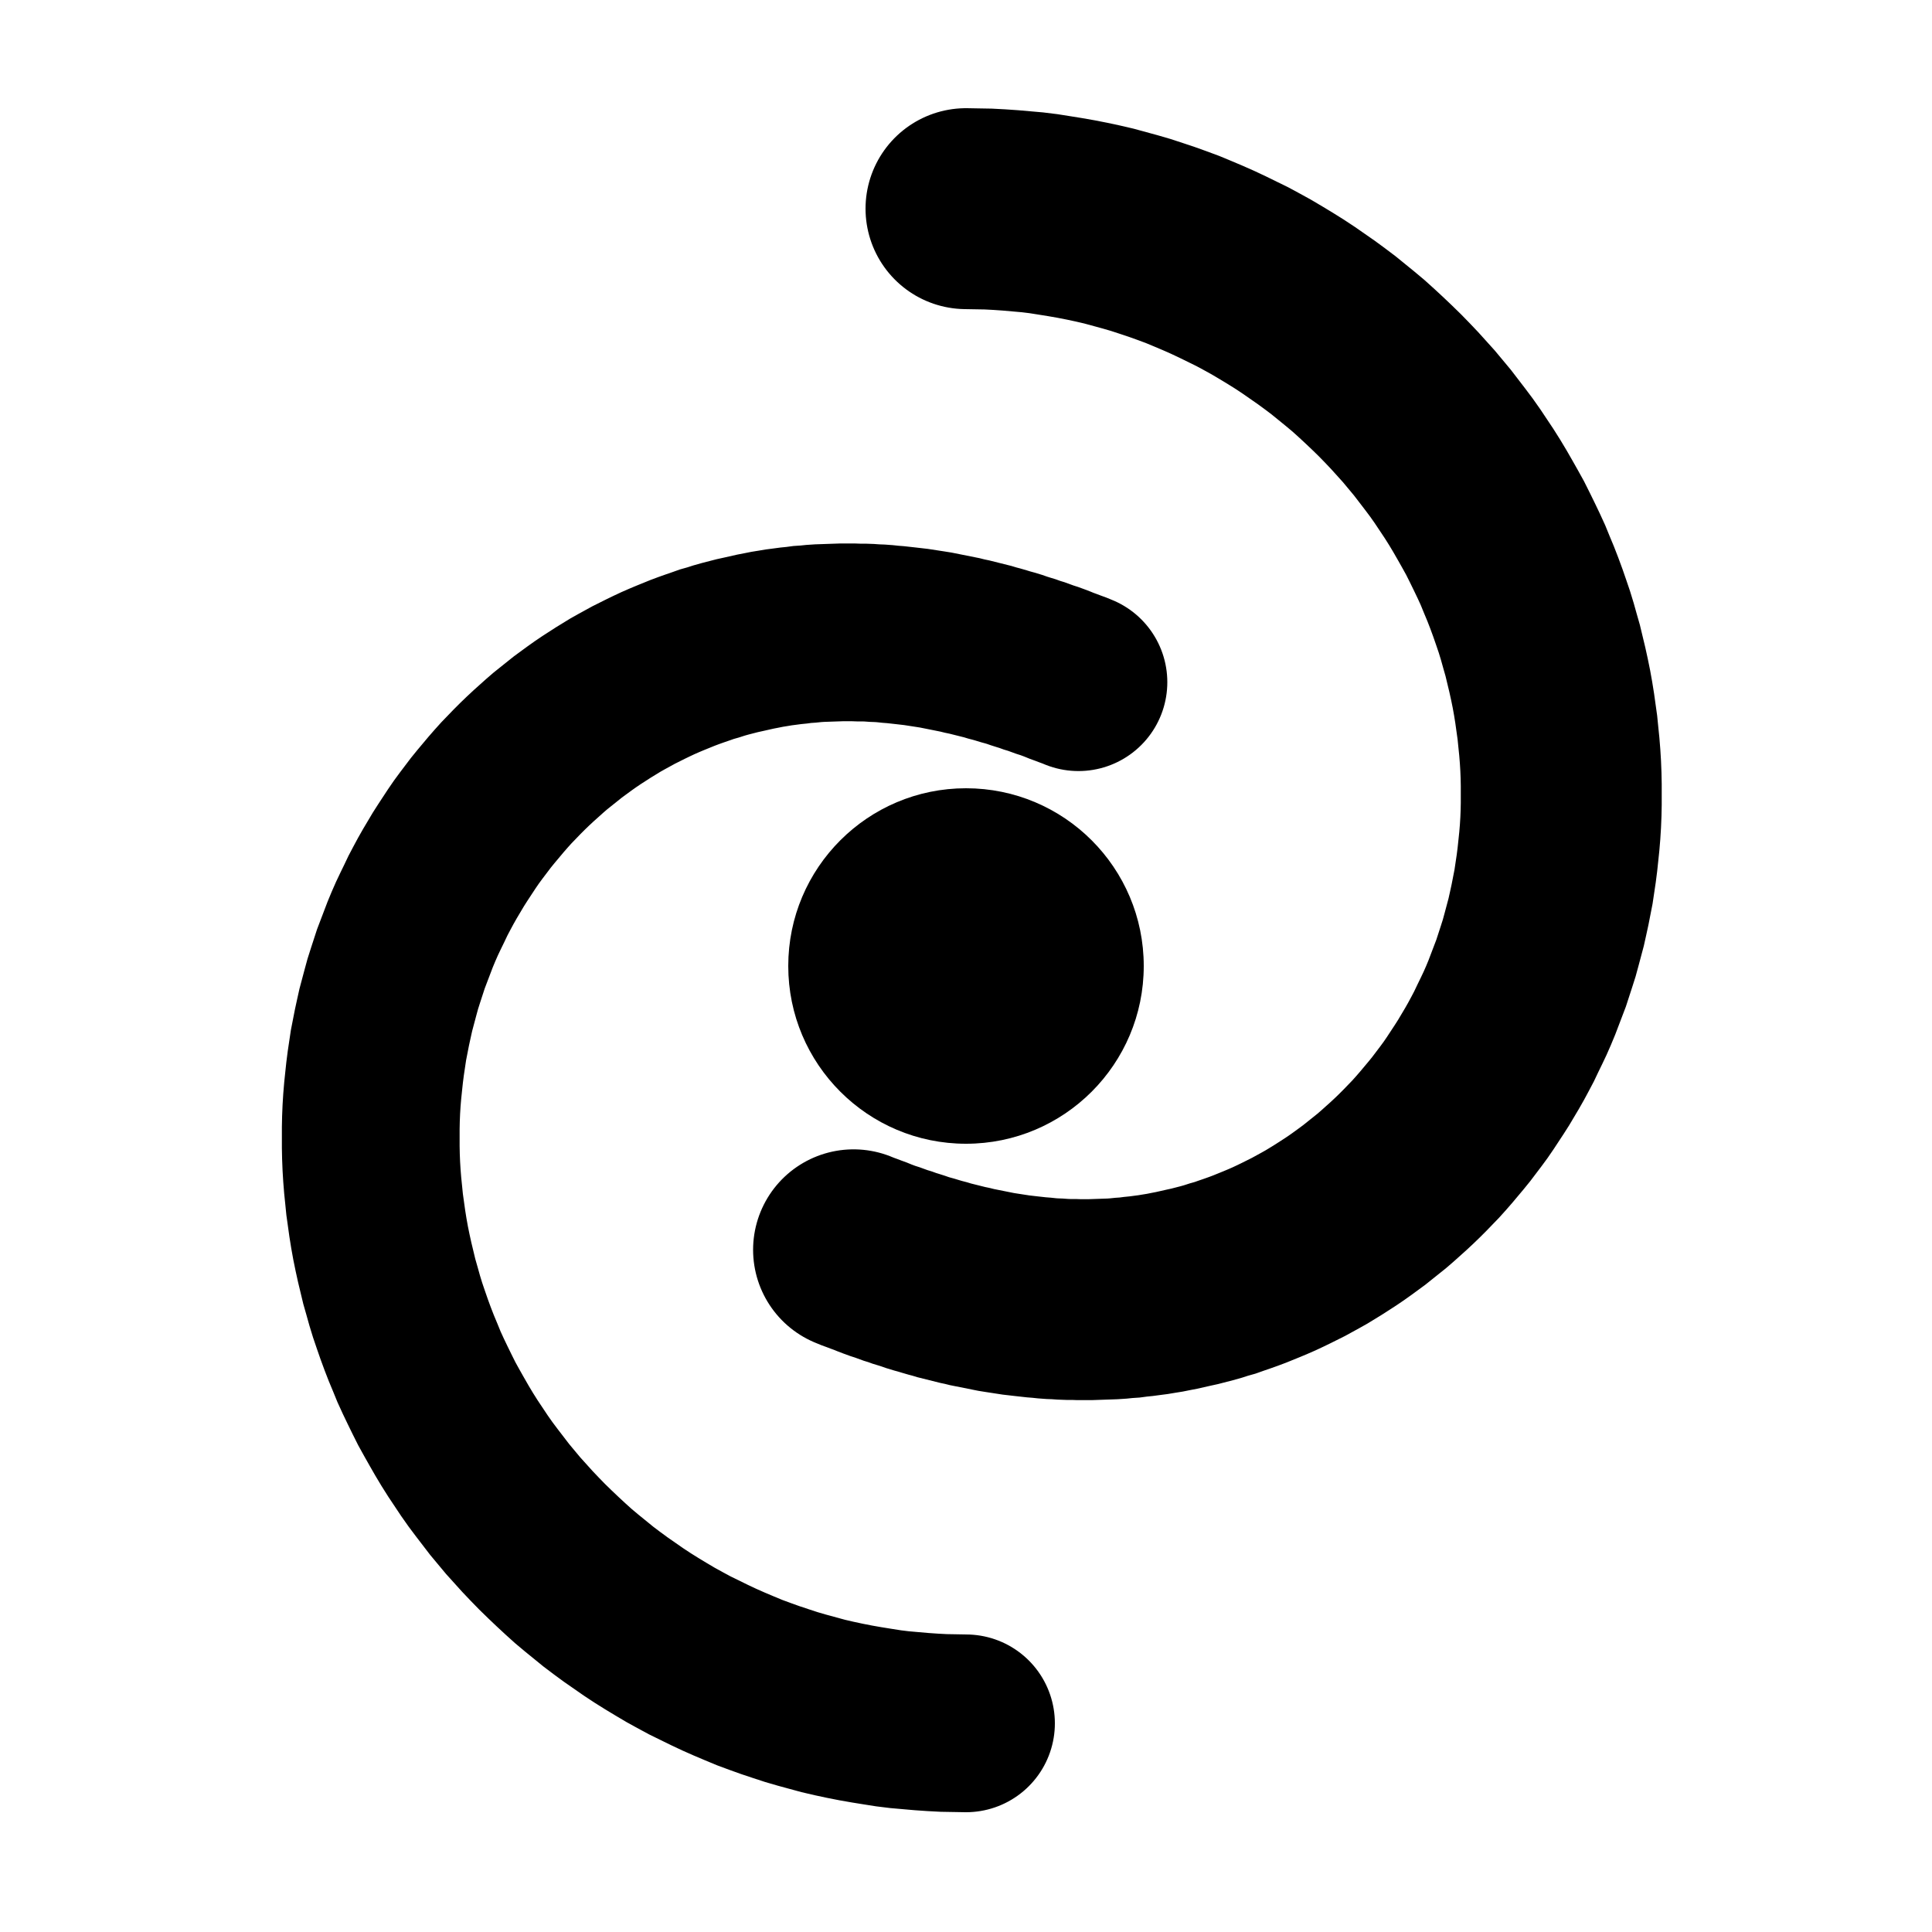
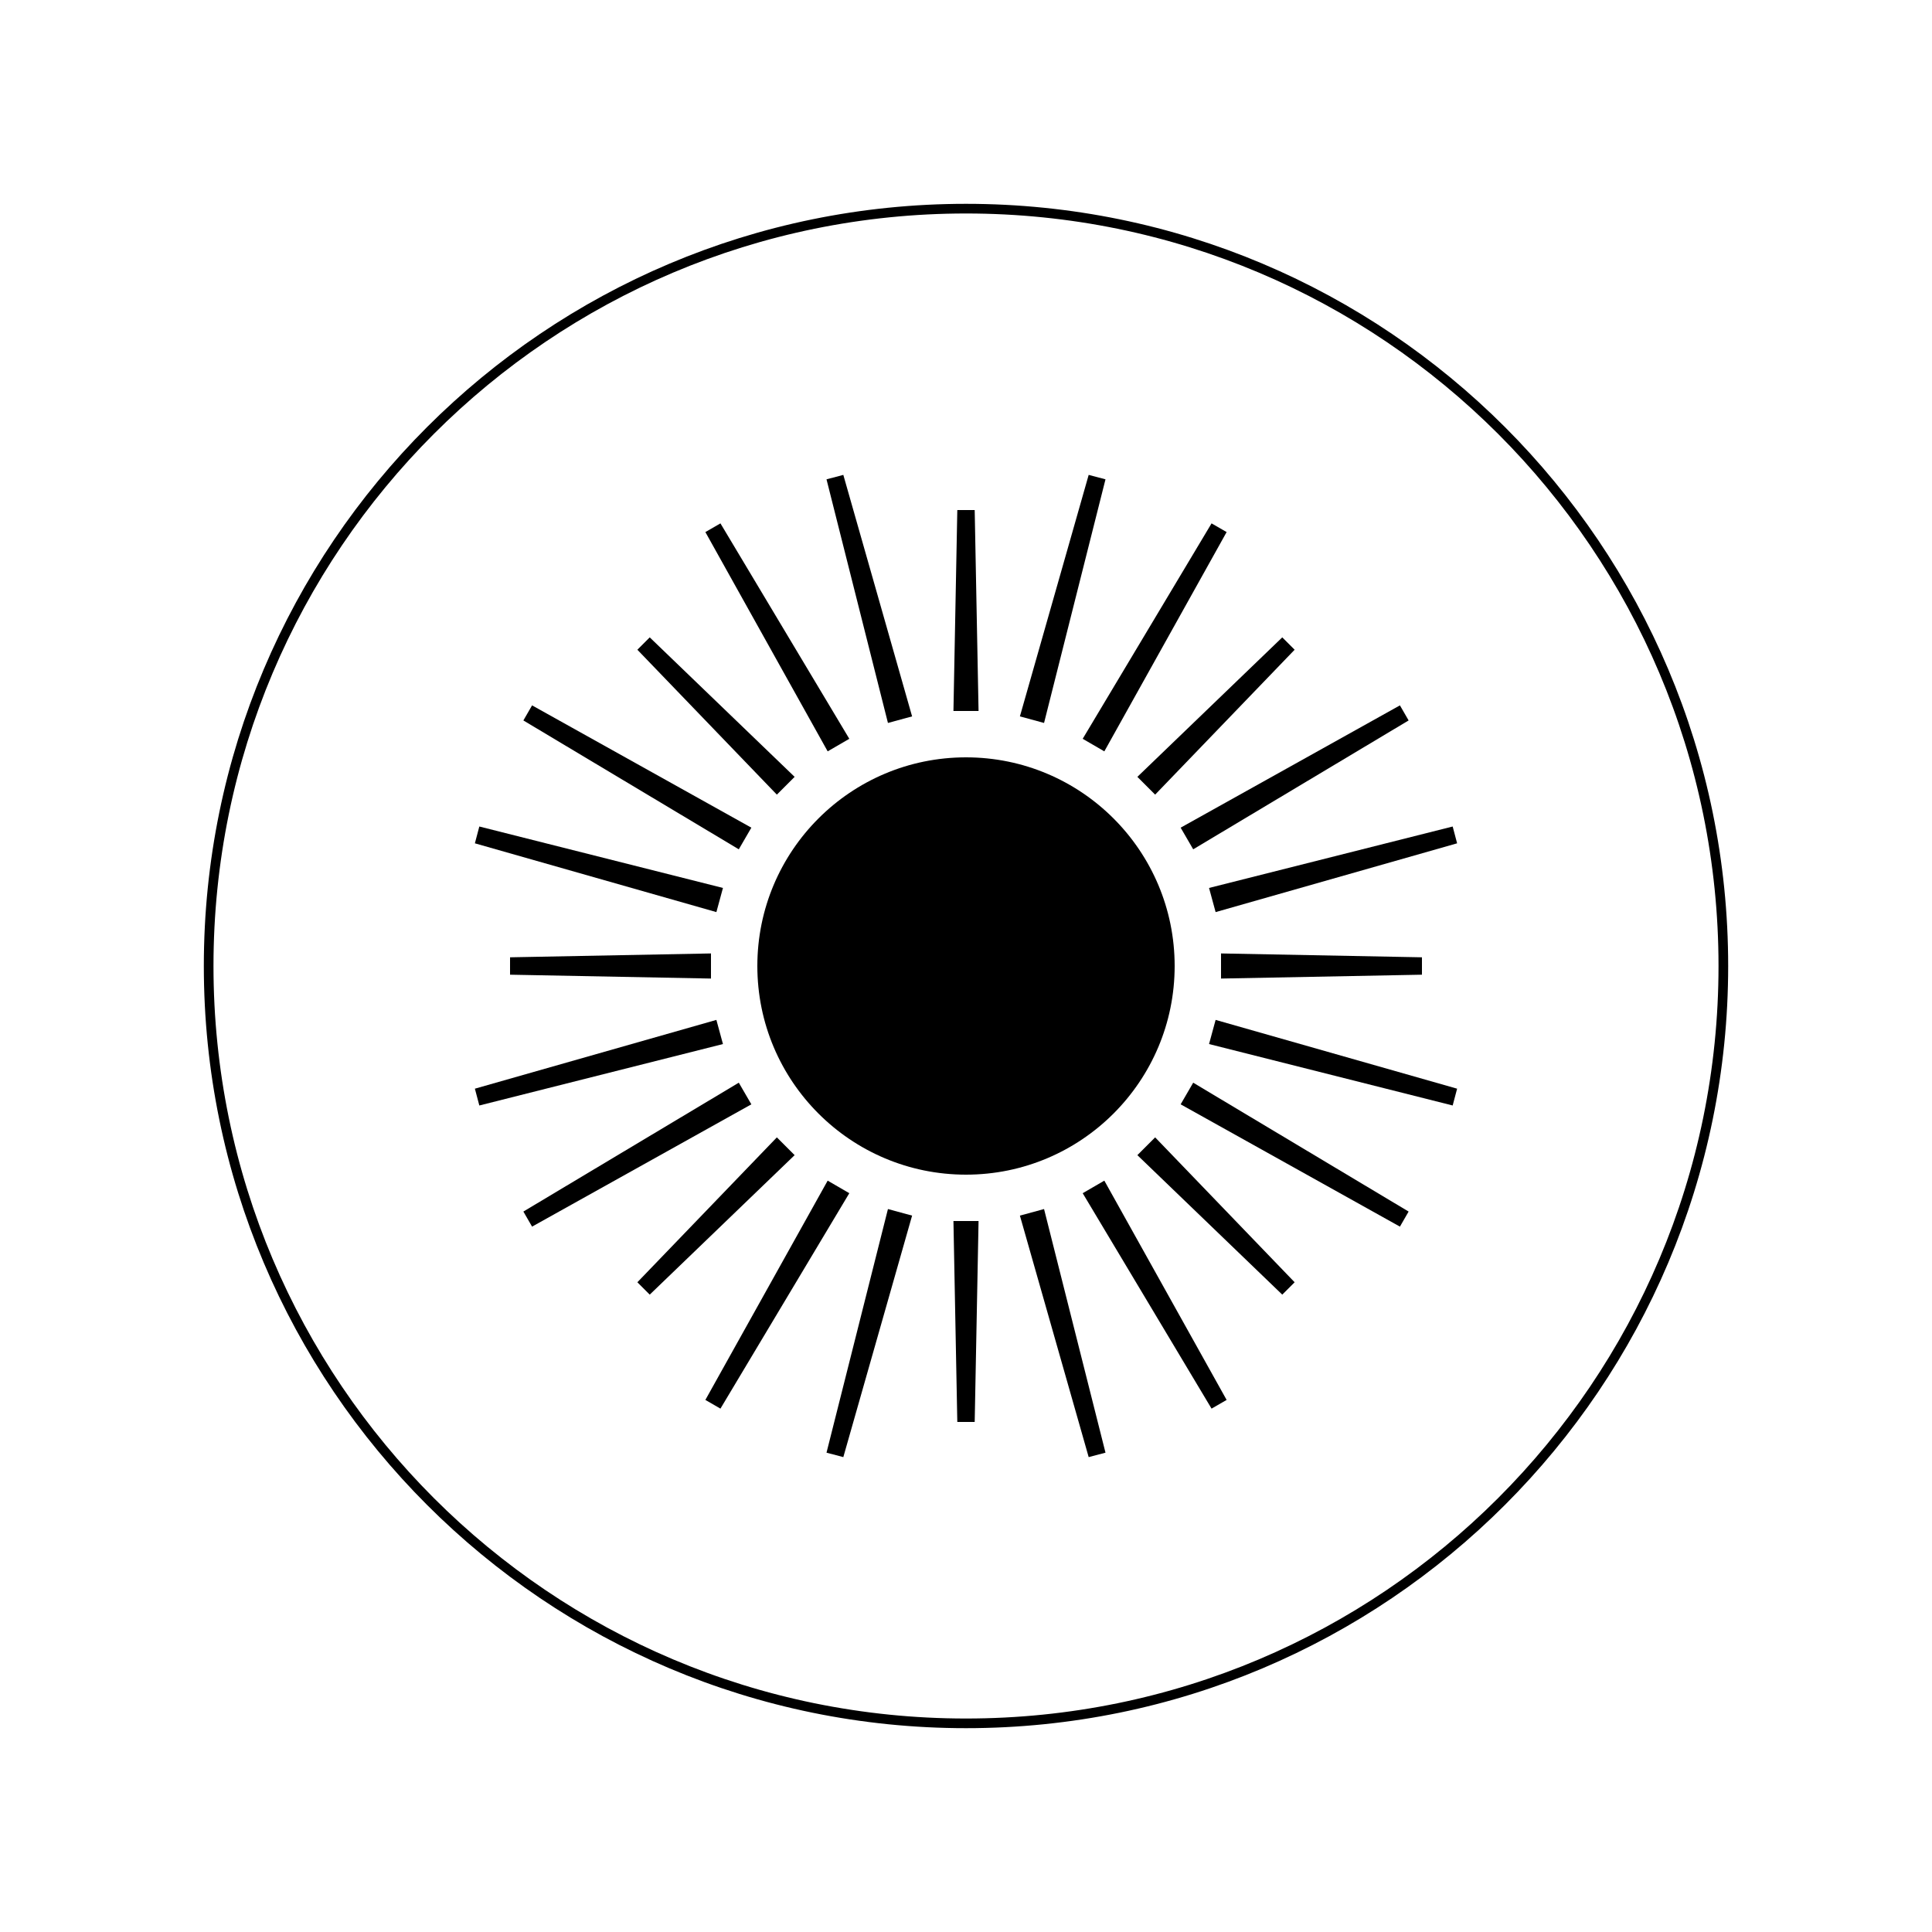
<svg xmlns="http://www.w3.org/2000/svg" viewBox="0 0 1000 1000" width="1000" height="1000" role="img" aria-labelledby="cgT cgD">
  <defs>
-     <linearGradient id="cg-ouro" x1="0.15" y1="0" x2="0.9" y2="0.9">
-       <stop offset="0" stop-color="#FFE8BC" />
-       <stop offset="0.45" stop-color="#F8B740" />
-       <stop offset="1" stop-color="#E08E22" />
-     </linearGradient>
-     <linearGradient id="cg-rosa" x1="0.9" y1="0.9" x2="0.15" y2="0">
-       <stop offset="0" stop-color="#B9569E" />
-       <stop offset="0.45" stop-color="#E0628F" />
-       <stop offset="1" stop-color="#F5A177" />
-     </linearGradient>
-     <radialGradient id="cg-luz" cx="0.5" cy="0.38" r="0.58">
-       <stop offset="0" stop-color="#FFF8E6" />
-       <stop offset="0.5" stop-color="#FBC85C" />
-       <stop offset="1" stop-color="#EFA02A" />
+     <radialGradient id="cg-nucleo" cx="0.38" cy="0.32" r="0.78">
+       <stop offset="0" stop-color="#E8B65A" />
+       <stop offset="0.55" stop-color="#D89B2A" />
+       <stop offset="1" stop-color="#B4761A" />
+     </radialGradient>
+     <radialGradient id="cg-fundo" cx="0.42" cy="0.36" r="0.78">
+       <stop offset="0" stop-color="#FDF8EE" />
+       <stop offset="1" stop-color="#F2E6CD" />
    </radialGradient>
  </defs>
-   <g fill="none" stroke-linecap="round">
-     <path d="M500.0 108.0L505.7 108.1L511.5 108.2L517.2 108.5L523.0 108.9L528.7 109.4L534.4 109.9L540.1 110.6L545.8 111.5L551.4 112.4L557.1 113.4L562.7 114.5L568.3 115.7L573.9 117.0L579.4 118.5L584.9 120.0L590.4 121.6L595.9 123.4L601.3 125.2L606.6 127.1L612.0 129.1L617.3 131.3L622.5 133.5L627.7 135.8L632.8 138.2L637.9 140.7L643.0 143.2L648.0 145.9L652.9 148.6L657.8 151.5L662.6 154.4L667.4 157.4L672.1 160.5L676.7 163.7L681.3 166.9L685.8 170.2L690.3 173.6L694.6 177.1L698.9 180.6L703.2 184.2L707.3 187.9L711.4 191.7L715.4 195.5L719.4 199.4L723.2 203.3L727.0 207.3L730.7 211.4L734.4 215.5L737.9 219.7L741.4 223.9L744.7 228.2L748.0 232.5L751.3 236.9L754.4 241.3L757.4 245.8L760.4 250.3L763.3 254.9L766.0 259.4L768.7 264.1L771.3 268.7L773.9 273.4L776.3 278.2L778.6 282.9L780.9 287.7L783.1 292.5L785.1 297.4L787.1 302.2L789.0 307.1L790.8 312.0L792.5 316.9L794.2 321.9L795.7 326.8L797.1 331.8L798.5 336.7L799.7 341.7L800.9 346.7L802.0 351.7L803.0 356.6L803.9 361.6L804.7 366.6L805.4 371.6L806.1 376.6L806.6 381.6L807.1 386.5L807.5 391.5L807.8 396.4L808.0 401.4L808.1 406.3L808.1 411.2L808.1 416.1L808.0 420.9L807.8 425.8L807.5 430.6L807.1 435.4L806.6 440.2L806.1 444.9L805.5 449.6L804.8 454.3L804.1 459.0L803.2 463.6L802.3 468.2L801.3 472.8L800.3 477.3L799.1 481.8L797.9 486.3L796.7 490.7L795.3 495.1L793.9 499.4L792.5 503.7L790.9 507.9L789.3 512.1L787.7 516.3L786.0 520.4L784.2 524.5L782.3 528.5L780.4 532.4L778.5 536.4L776.5 540.2L774.4 544.1L772.3 547.8L770.1 551.5L767.9 555.2L765.6 558.8L763.3 562.3L761.0 565.8L758.6 569.3L756.1 572.7L753.6 576.0L751.1 579.3L748.5 582.5L745.9 585.6L743.3 588.7L740.6 591.8L737.9 594.8L735.1 597.7L732.4 600.5L729.5 603.4L726.7 606.1L723.8 608.8L720.9 611.4L718.0 614.0L715.1 616.5L712.1 618.9L709.1 621.3L706.1 623.7L703.1 625.9L700.1 628.1L697.0 630.3L693.9 632.4L690.8 634.4L687.7 636.4L684.6 638.3L681.5 640.2L678.3 642.0L675.2 643.7L672.1 645.4L668.9 647.0L665.7 648.6L662.6 650.1L659.4 651.6L656.2 653.0L653.1 654.3L649.9 655.6L646.7 656.9L643.5 658.1L640.4 659.2L637.2 660.3L634.1 661.4L630.9 662.3L627.8 663.3L624.6 664.2L621.5 665.0L618.4 665.8L615.2 666.5L612.1 667.2L609.0 667.9L605.9 668.5L602.9 669.1L599.8 669.6L596.8 670.1L593.7 670.5L590.7 670.9L587.7 671.2L584.7 671.6L581.7 671.8L578.8 672.1L575.8 672.3L572.9 672.4L570.0 672.5L567.1 672.6L564.2 672.7L561.4 672.7L558.5 672.7L555.7 672.6L552.9 672.6L550.1 672.5L547.3 672.3L544.6 672.2L541.9 672.0L539.1 671.7L536.5 671.5L533.8 671.2L531.1 670.9L528.5 670.6L525.9 670.3L523.3 669.9L520.7 669.5L518.1 669.1L515.6 668.7L513.1 668.2L510.6 667.7L508.1 667.2L505.6 666.7L503.1 666.2L500.7 665.6L498.3 665.1L495.9 664.5L493.5 663.9L491.1 663.3L488.7 662.7L486.4 662.0L484.1 661.4L481.7 660.7L479.4 660.0L477.2 659.4L474.9 658.7L472.6 657.9L470.4 657.2L468.1 656.5L465.9 655.7L463.6 655.0L461.4 654.2L459.2 653.4L457.0 652.7L454.8 651.9L452.7 651.1L450.5 650.2L448.3 649.4L446.2 648.6L444.0 647.8L441.8 646.9" stroke="currentColor" stroke-width="104" />
-     <g transform="rotate(180 500 500)">
-       <path d="M500.0 108.0L505.7 108.1L511.5 108.2L517.2 108.5L523.0 108.9L528.7 109.4L534.4 109.9L540.1 110.6L545.8 111.5L551.4 112.4L557.1 113.4L562.7 114.5L568.3 115.7L573.9 117.0L579.4 118.5L584.9 120.0L590.4 121.6L595.9 123.4L601.3 125.2L606.6 127.1L612.0 129.1L617.3 131.3L622.5 133.5L627.7 135.8L632.8 138.2L637.9 140.7L643.0 143.2L648.0 145.9L652.9 148.6L657.8 151.5L662.6 154.4L667.4 157.4L672.1 160.5L676.7 163.7L681.3 166.9L685.8 170.2L690.3 173.6L694.6 177.1L698.9 180.6L703.2 184.2L707.3 187.9L711.4 191.7L715.4 195.5L719.4 199.4L723.2 203.3L727.0 207.3L730.7 211.4L734.4 215.5L737.9 219.7L741.4 223.9L744.7 228.2L748.0 232.5L751.3 236.9L754.4 241.3L757.4 245.8L760.4 250.3L763.3 254.9L766.0 259.4L768.7 264.1L771.3 268.7L773.9 273.4L776.3 278.2L778.6 282.9L780.9 287.7L783.1 292.5L785.1 297.4L787.1 302.2L789.0 307.1L790.8 312.0L792.5 316.9L794.2 321.9L795.7 326.8L797.1 331.8L798.5 336.7L799.7 341.7L800.9 346.7L802.0 351.7L803.0 356.6L803.9 361.6L804.7 366.6L805.4 371.6L806.1 376.6L806.6 381.6L807.1 386.5L807.5 391.5L807.8 396.4L808.0 401.4L808.1 406.3L808.1 411.2L808.1 416.1L808.0 420.9L807.8 425.8L807.5 430.6L807.1 435.4L806.6 440.2L806.1 444.9L805.5 449.6L804.8 454.3L804.1 459.0L803.2 463.6L802.3 468.2L801.3 472.8L800.3 477.3L799.1 481.8L797.9 486.3L796.7 490.7L795.3 495.1L793.9 499.4L792.5 503.7L790.9 507.9L789.3 512.1L787.7 516.3L786.0 520.4L784.2 524.5L782.3 528.5L780.4 532.4L778.5 536.4L776.5 540.2L774.4 544.1L772.3 547.8L770.1 551.5L767.9 555.2L765.6 558.8L763.3 562.3L761.0 565.8L758.6 569.3L756.1 572.7L753.6 576.0L751.1 579.3L748.5 582.5L745.9 585.6L743.3 588.7L740.6 591.8L737.9 594.8L735.1 597.7L732.4 600.5L729.5 603.4L726.7 606.1L723.8 608.8L720.9 611.4L718.0 614.0L715.1 616.5L712.1 618.9L709.1 621.3L706.1 623.7L703.1 625.9L700.1 628.1L697.0 630.3L693.9 632.4L690.8 634.4L687.7 636.4L684.6 638.3L681.5 640.2L678.3 642.0L675.2 643.7L672.1 645.4L668.9 647.0L665.7 648.6L662.6 650.1L659.4 651.6L656.2 653.0L653.1 654.3L649.9 655.6L646.7 656.9L643.5 658.1L640.4 659.2L637.2 660.3L634.1 661.4L630.9 662.3L627.8 663.3L624.6 664.2L621.5 665.0L618.4 665.8L615.2 666.5L612.1 667.2L609.0 667.9L605.9 668.5L602.9 669.1L599.8 669.6L596.8 670.1L593.7 670.5L590.7 670.9L587.7 671.2L584.7 671.6L581.7 671.8L578.8 672.1L575.8 672.3L572.9 672.4L570.0 672.5L567.1 672.6L564.2 672.7L561.4 672.7L558.5 672.7L555.7 672.6L552.9 672.6L550.1 672.5L547.3 672.3L544.6 672.2L541.9 672.0L539.1 671.7L536.5 671.5L533.8 671.2L531.1 670.9L528.5 670.6L525.9 670.3L523.3 669.9L520.7 669.5L518.1 669.1L515.6 668.7L513.1 668.2L510.6 667.7L508.1 667.2L505.6 666.7L503.1 666.2L500.7 665.6L498.3 665.1L495.9 664.5L493.5 663.9L491.1 663.3L488.7 662.7L486.4 662.0L484.1 661.4L481.7 660.7L479.4 660.0L477.2 659.4L474.9 658.7L472.6 657.9L470.4 657.2L468.1 656.5L465.9 655.7L463.6 655.0L461.4 654.2L459.2 653.4L457.0 652.7L454.8 651.9L452.7 651.1L450.5 650.2L448.3 649.4L446.2 648.6L444.0 647.8L441.8 646.9" stroke="currentColor" stroke-width="92" />
-     </g>
+   <circle cx="500" cy="500" r="392" fill="none" stroke="currentColor" stroke-width="5" />
+   <g>
+     <path d="M506.5 368.0L504.5 264.0L495.5 264.0L493.5 368.0Z" fill="currentColor" />
+     <path d="M540.4 374.2L572.2 248.1L563.5 245.8L527.9 370.8Z" fill="currentColor" />
+     <path d="M571.6 388.9L634.9 275.4L627.1 270.9L560.4 382.4Z" fill="currentColor" />
+     <path d="M597.9 411.3L670.1 336.3L663.7 329.9L588.7 402.1Z" fill="currentColor" />
+     <path d="M617.6 439.6L729.1 372.9L724.6 365.1L611.1 428.4Z" fill="currentColor" />
+     <path d="M629.2 472.1L754.2 436.5L751.9 427.8L625.8 459.6Z" fill="currentColor" />
+     <path d="M632.0 506.5L736.0 504.5L736.0 495.5L632.0 493.5Z" fill="currentColor" />
+     <path d="M625.8 540.4L751.9 572.2L754.2 563.5L629.2 527.9Z" fill="currentColor" />
+     <path d="M611.1 571.6L724.6 634.9L729.1 627.1L617.6 560.4Z" fill="currentColor" />
+     <path d="M588.7 597.9L663.7 670.1L670.1 663.7L597.9 588.7Z" fill="currentColor" />
+     <path d="M560.4 617.6L627.1 729.1L634.9 724.6L571.6 611.1Z" fill="currentColor" />
+     <path d="M527.9 629.2L563.5 754.2L572.2 751.9L540.4 625.8Z" fill="currentColor" />
+     <path d="M493.5 632.0L495.5 736.0L504.5 736.0L506.5 632.0Z" fill="currentColor" />
+     <path d="M459.6 625.8L427.8 751.9L436.5 754.2L472.1 629.2Z" fill="currentColor" />
+     <path d="M428.4 611.1L365.1 724.6L372.9 729.1L439.6 617.6Z" fill="currentColor" />
+     <path d="M402.1 588.7L329.9 663.7L336.3 670.1L411.3 597.9Z" fill="currentColor" />
+     <path d="M382.4 560.4L270.9 627.1L275.4 634.9L388.9 571.6Z" fill="currentColor" />
+     <path d="M370.8 527.9L245.8 563.5L248.1 572.2L374.2 540.4Z" fill="currentColor" />
+     <path d="M368.0 493.5L264.0 495.5L264.0 504.5L368.0 506.5Z" fill="currentColor" />
+     <path d="M374.2 459.6L248.1 427.8L245.8 436.5L370.8 472.1Z" fill="currentColor" />
+     <path d="M388.9 428.4L275.4 365.1L270.9 372.9L382.4 439.6Z" fill="currentColor" />
+     <path d="M411.3 402.1L336.3 329.9L329.9 336.3L402.1 411.3Z" fill="currentColor" />
+     <path d="M439.6 382.4L372.9 270.9L365.1 275.4L428.4 388.9Z" fill="currentColor" />
+     <path d="M472.1 370.8L436.5 245.8L427.8 248.1L459.6 374.2Z" fill="currentColor" />
  </g>
-   <circle cx="500" cy="500" r="92" fill="currentColor" />
+   <circle cx="500" cy="500" r="108" fill="currentColor" />
</svg>
